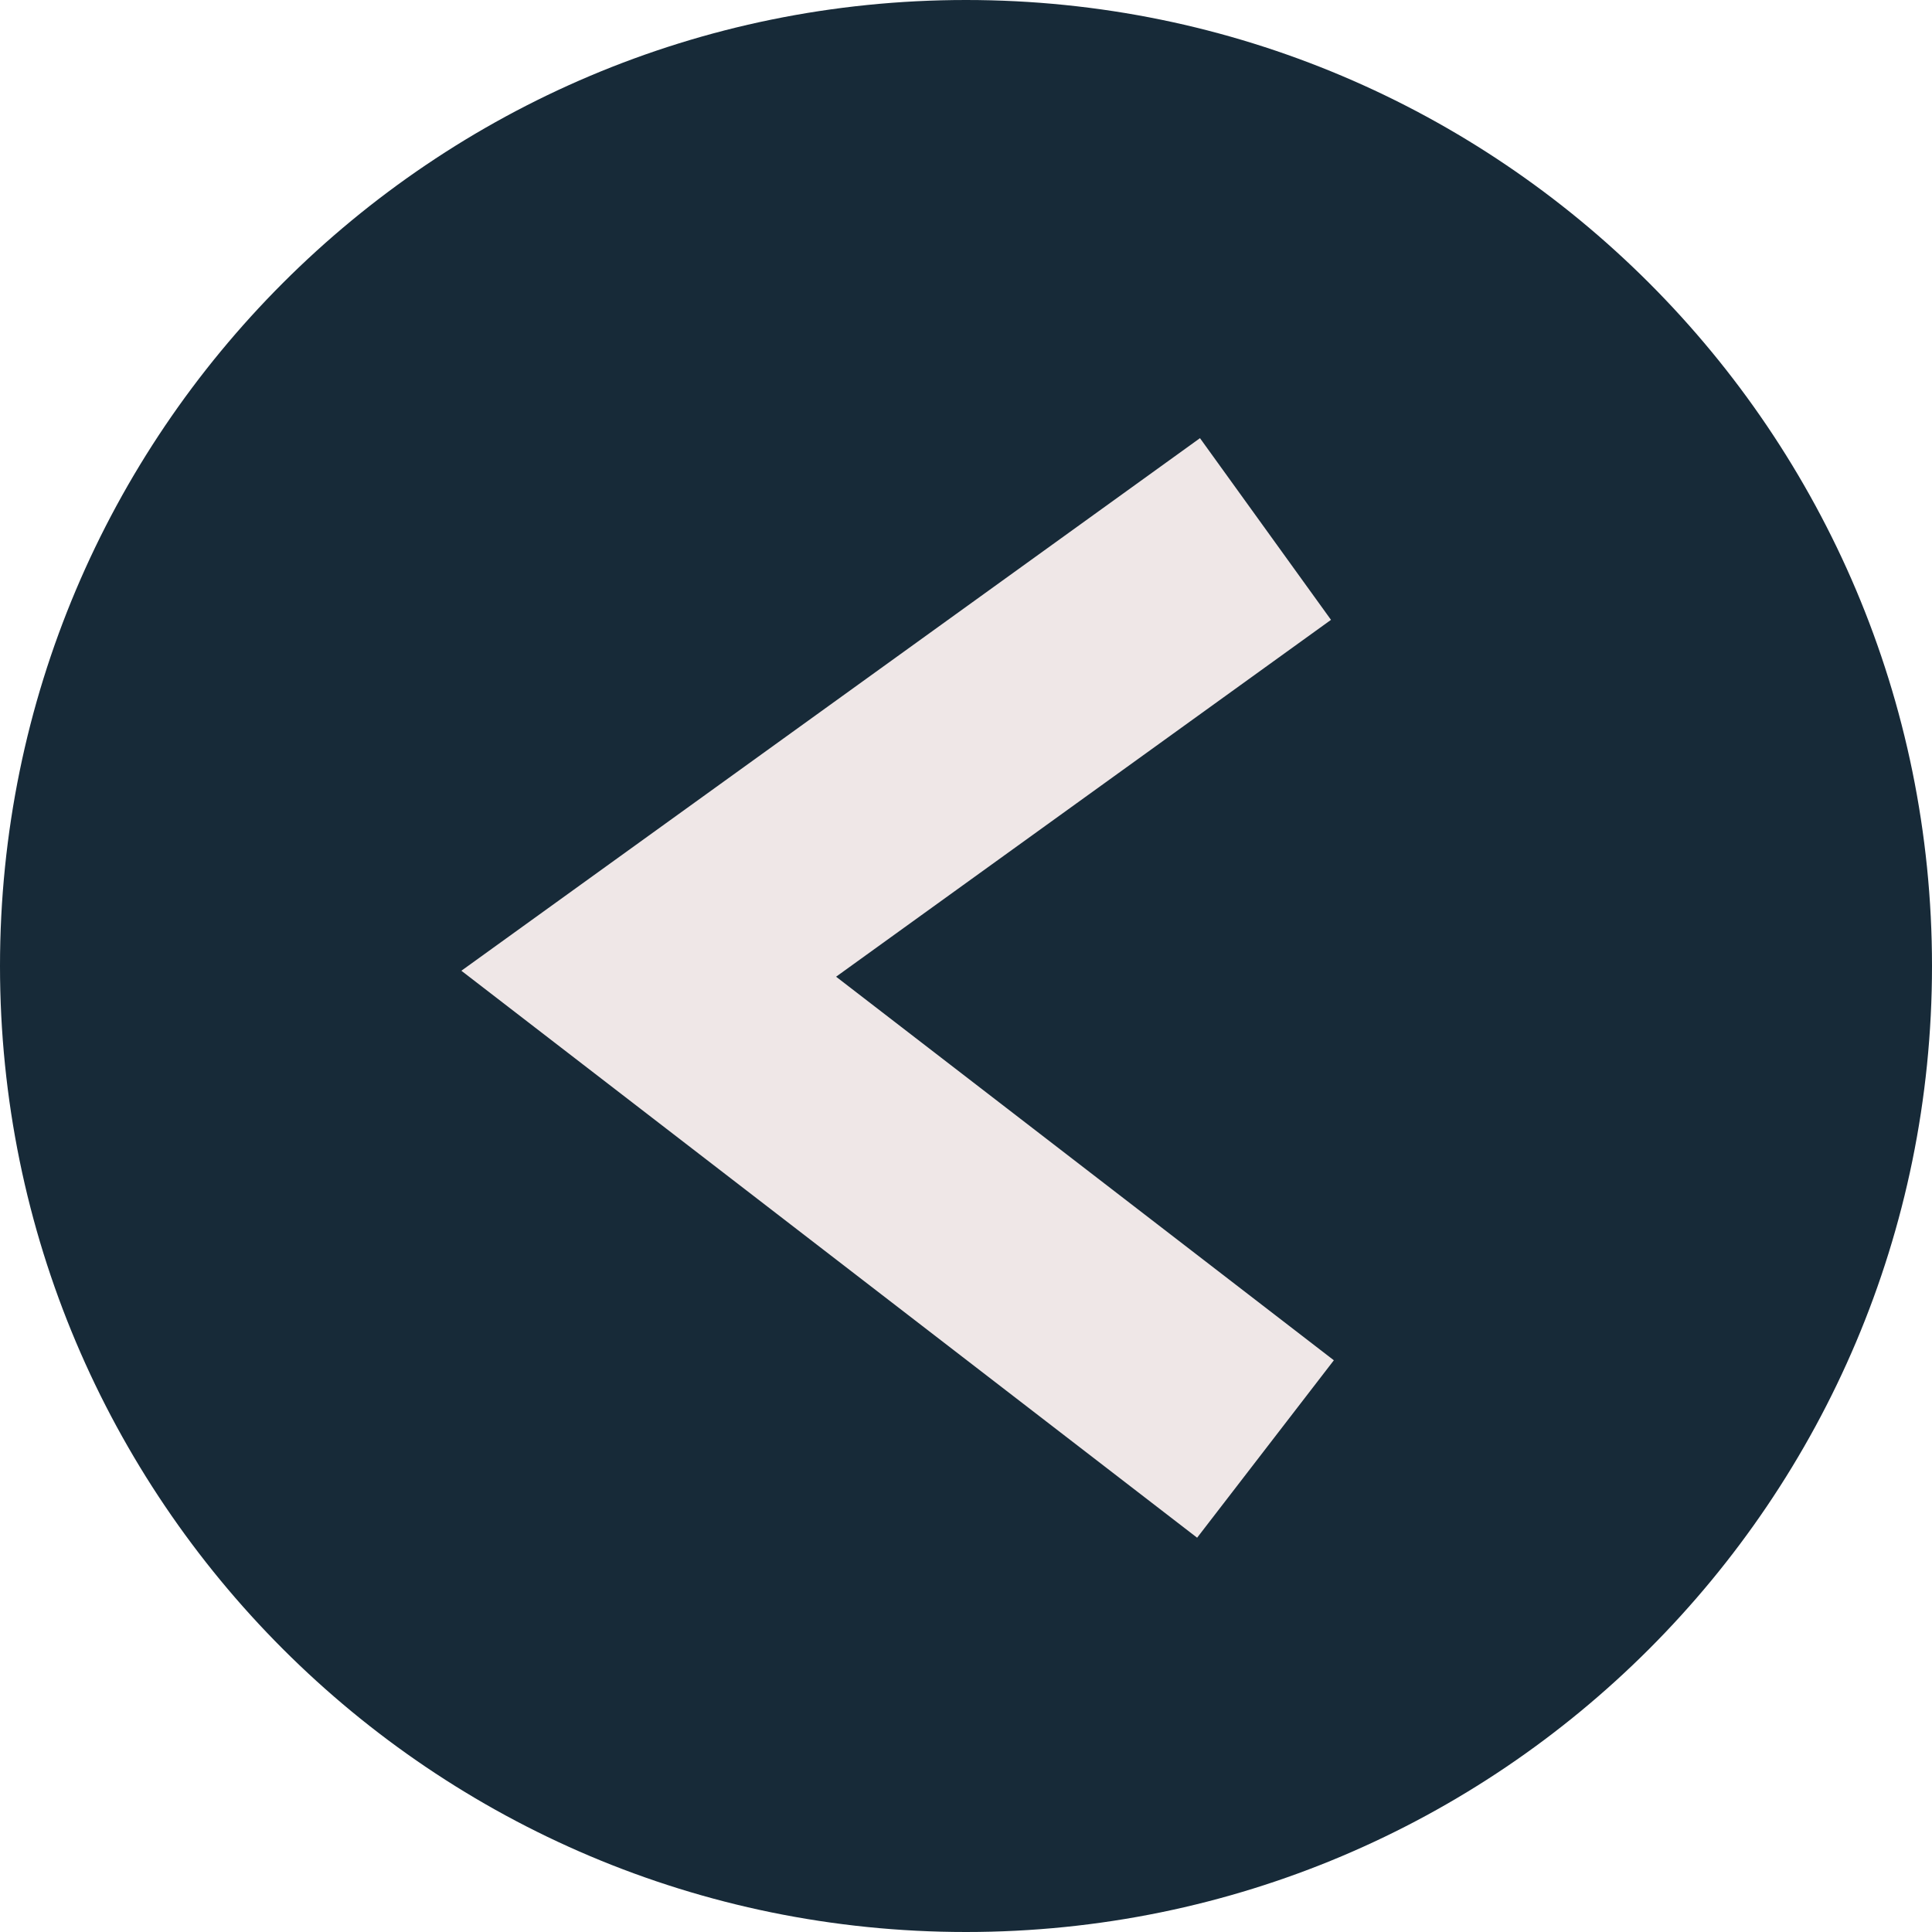
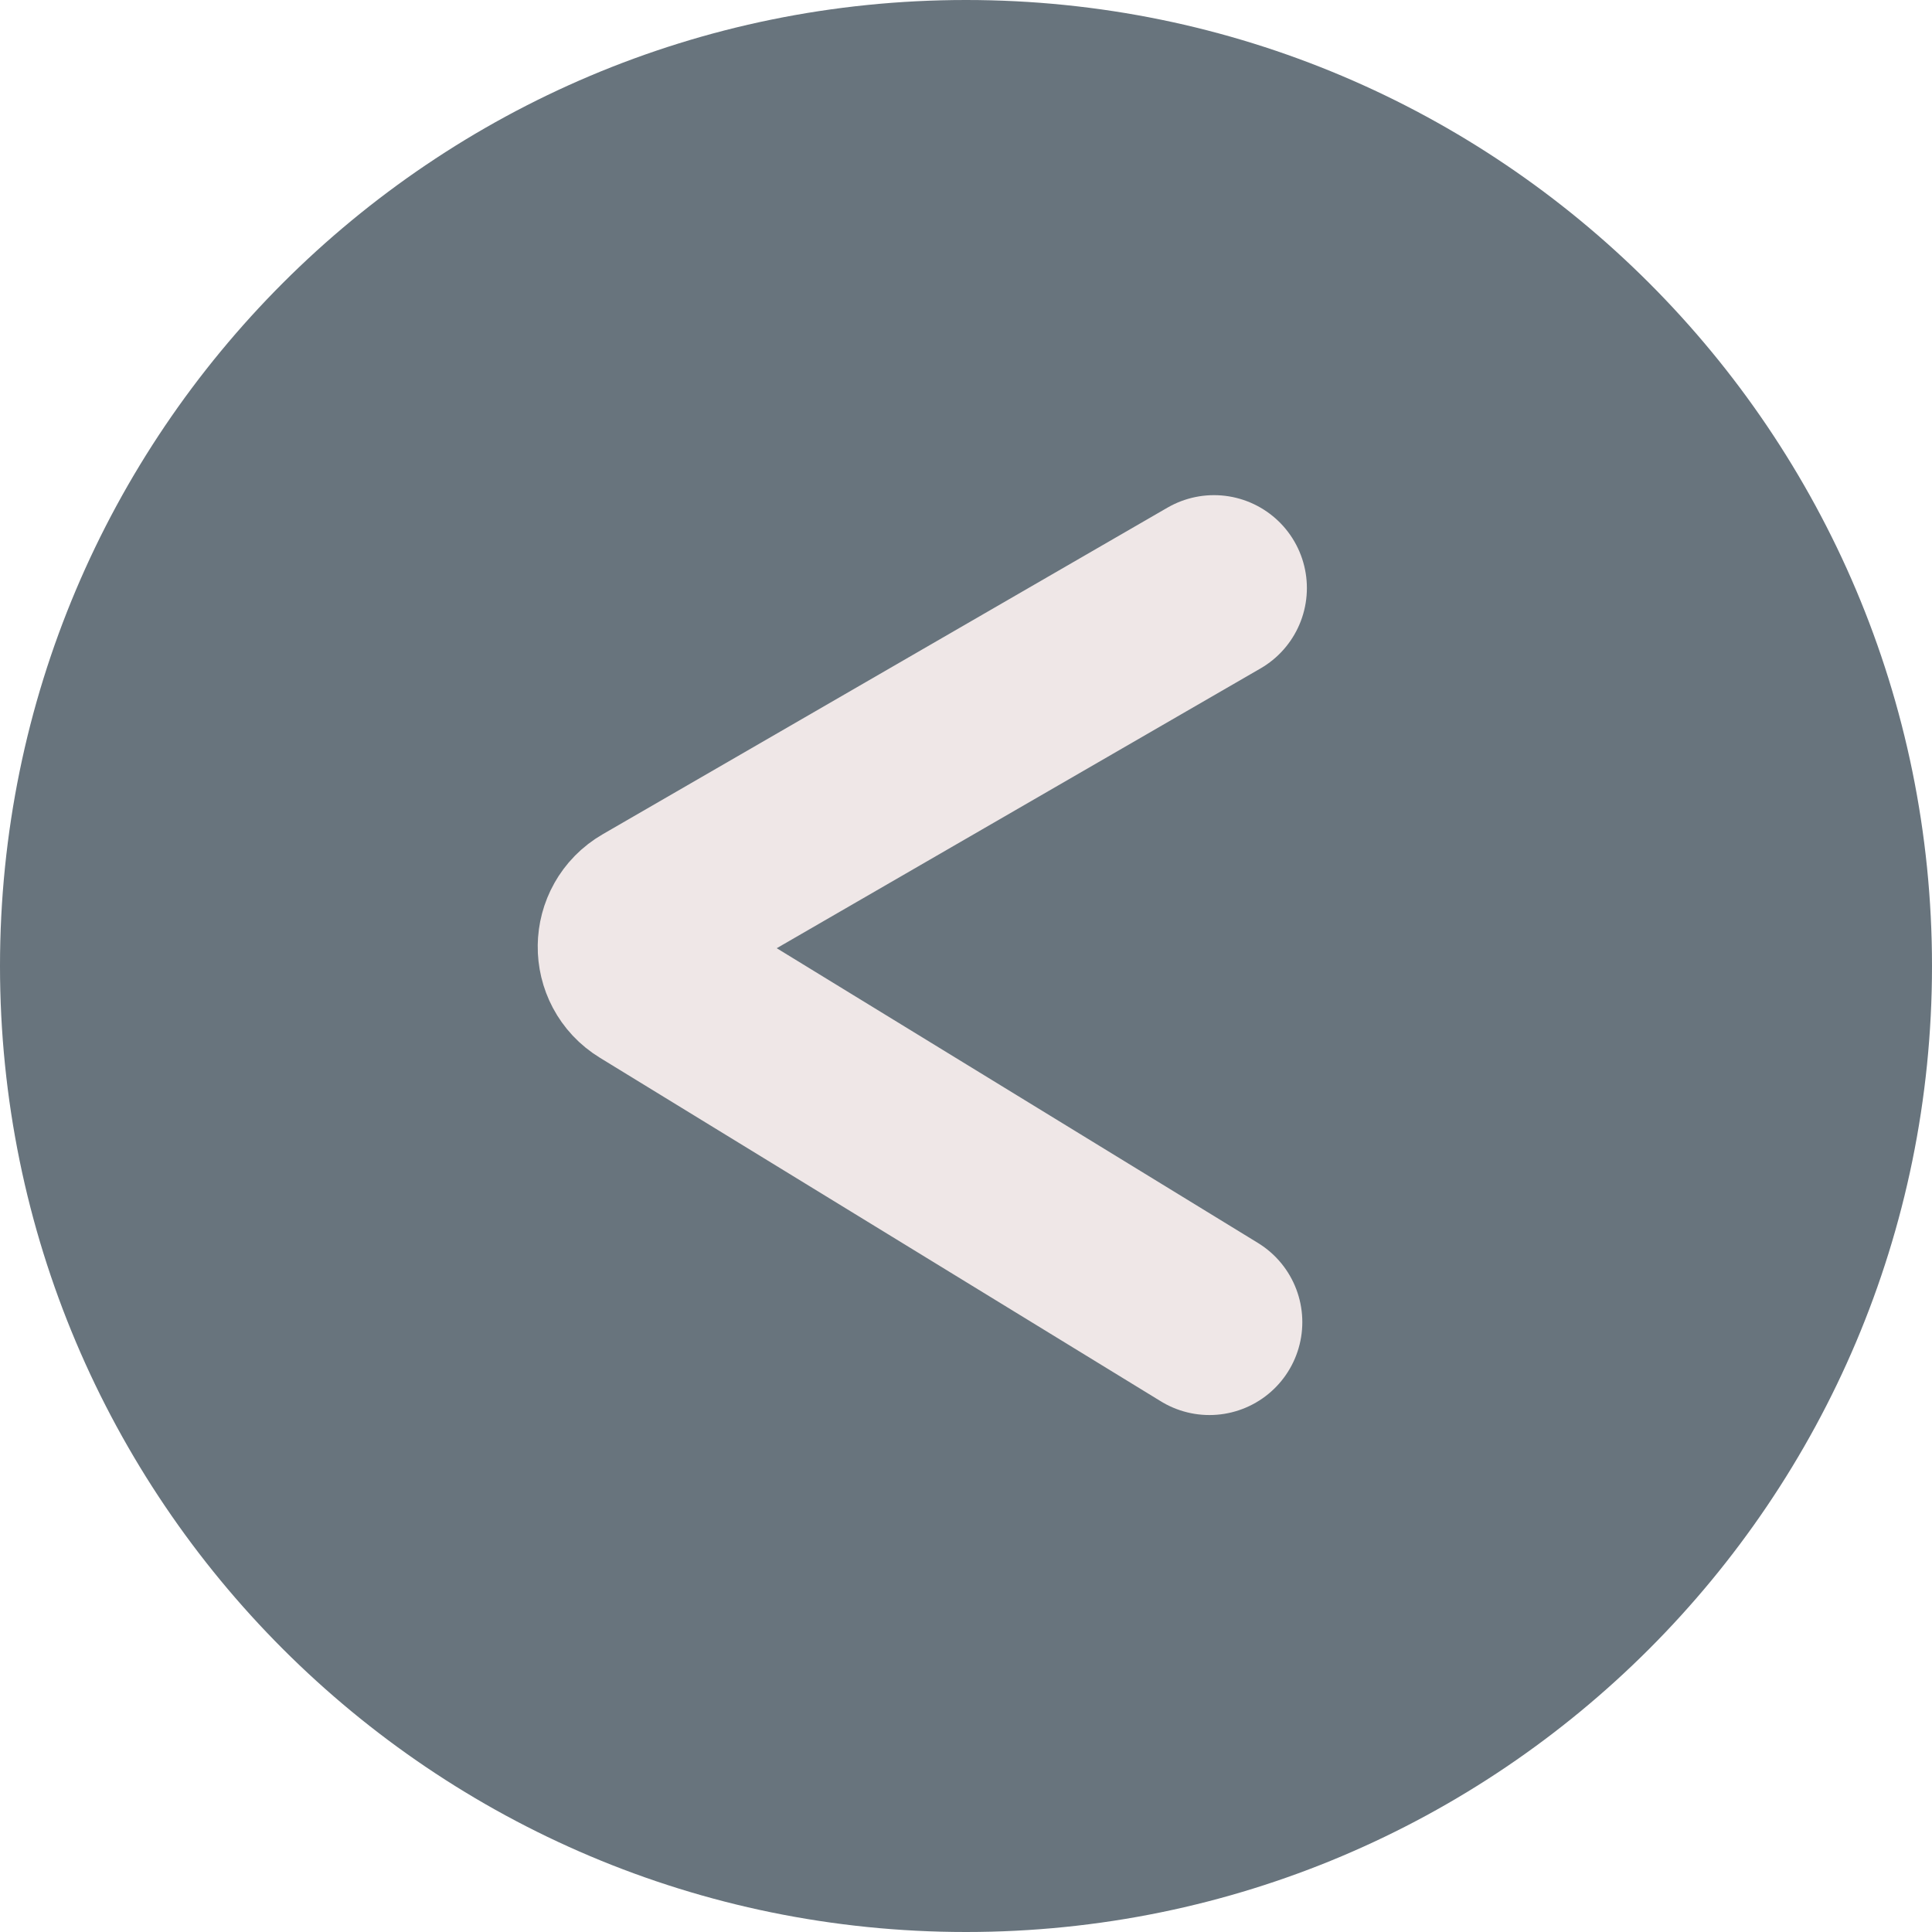
- <svg xmlns="http://www.w3.org/2000/svg" width="69" height="69" viewBox="0 0 69 69" fill="none">
-   <circle cx="34.5" cy="34.5" r="34.5" transform="rotate(-90 34.5 34.5)" fill="#172A38" />
-   <path d="M45.196 18.893L23.169 34.776L45.196 51.75" stroke="#EFE7E7" stroke-width="8" />
+ <svg xmlns="http://www.w3.org/2000/svg" width="52" height="52" viewBox="0 0 52 52" fill="none">
+   <circle cx="26" cy="26" r="26" transform="rotate(-90 26 26)" fill="#172A38" fill-opacity="0.65" />
+   <path d="M32.675 15.827L17.472 24.619C16.816 24.999 16.804 25.942 17.451 26.337L32.552 35.586" stroke="#EFE7E7" stroke-width="5" stroke-linecap="round" />
</svg>
